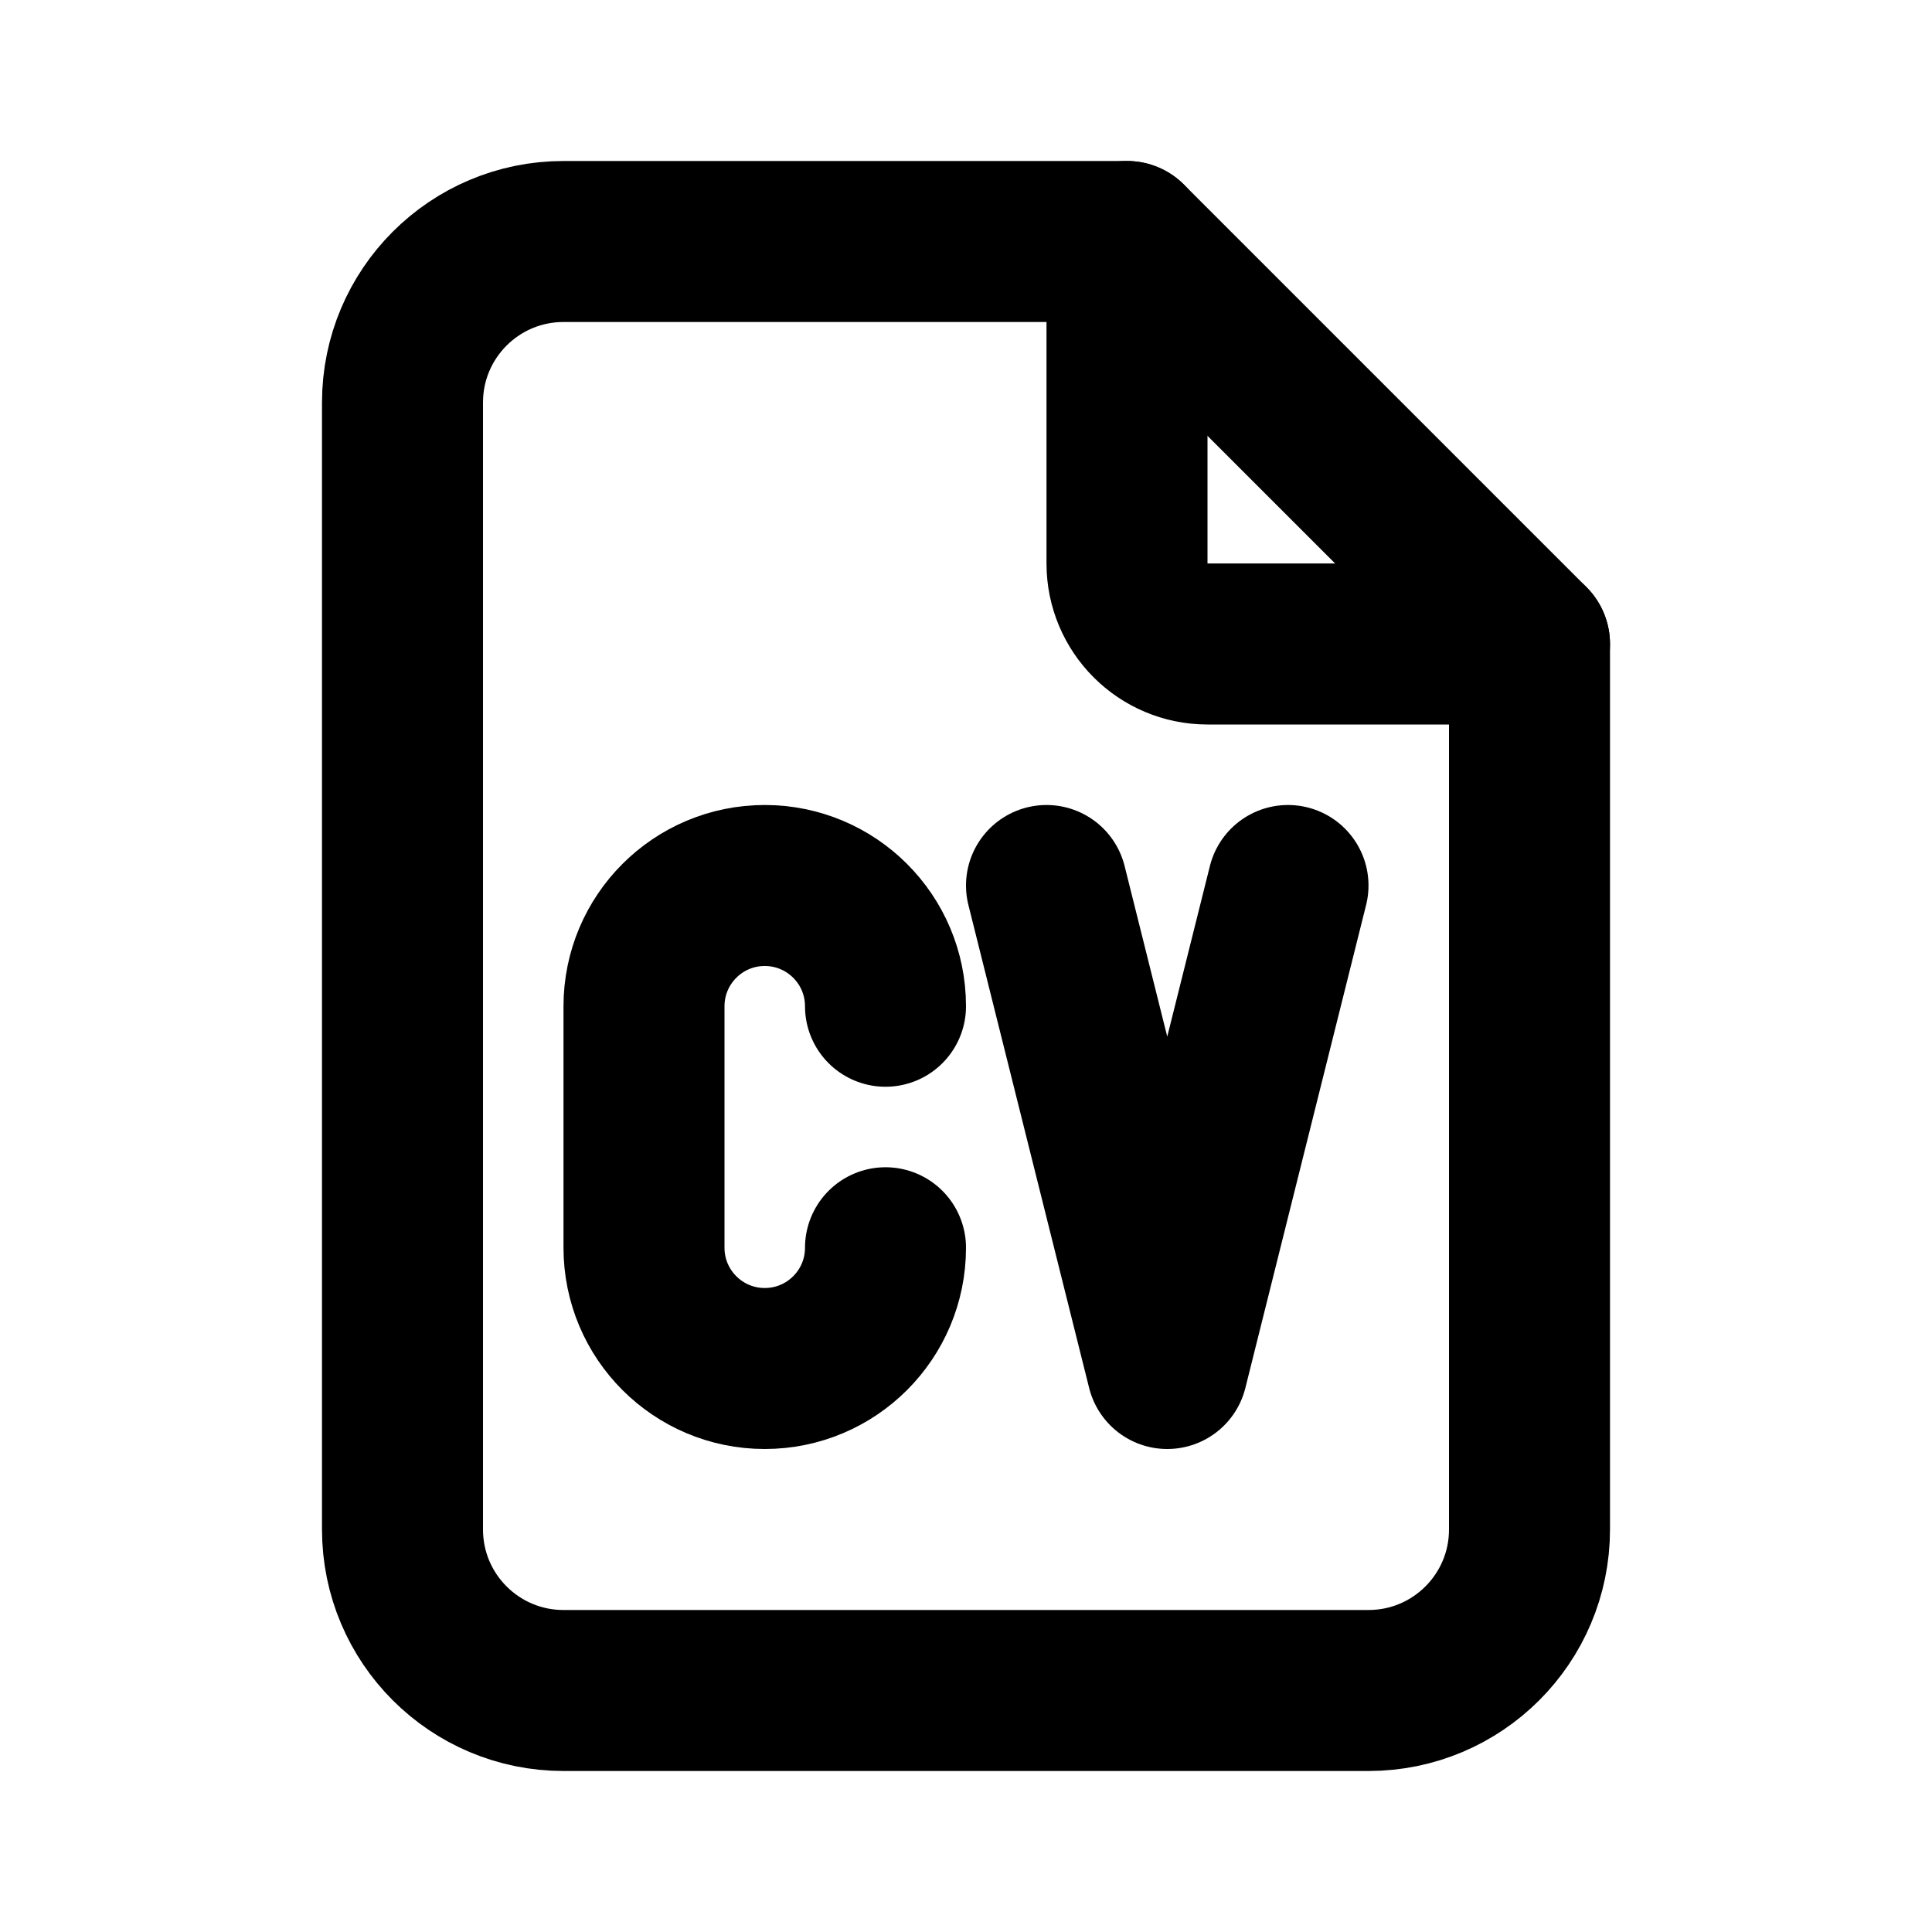
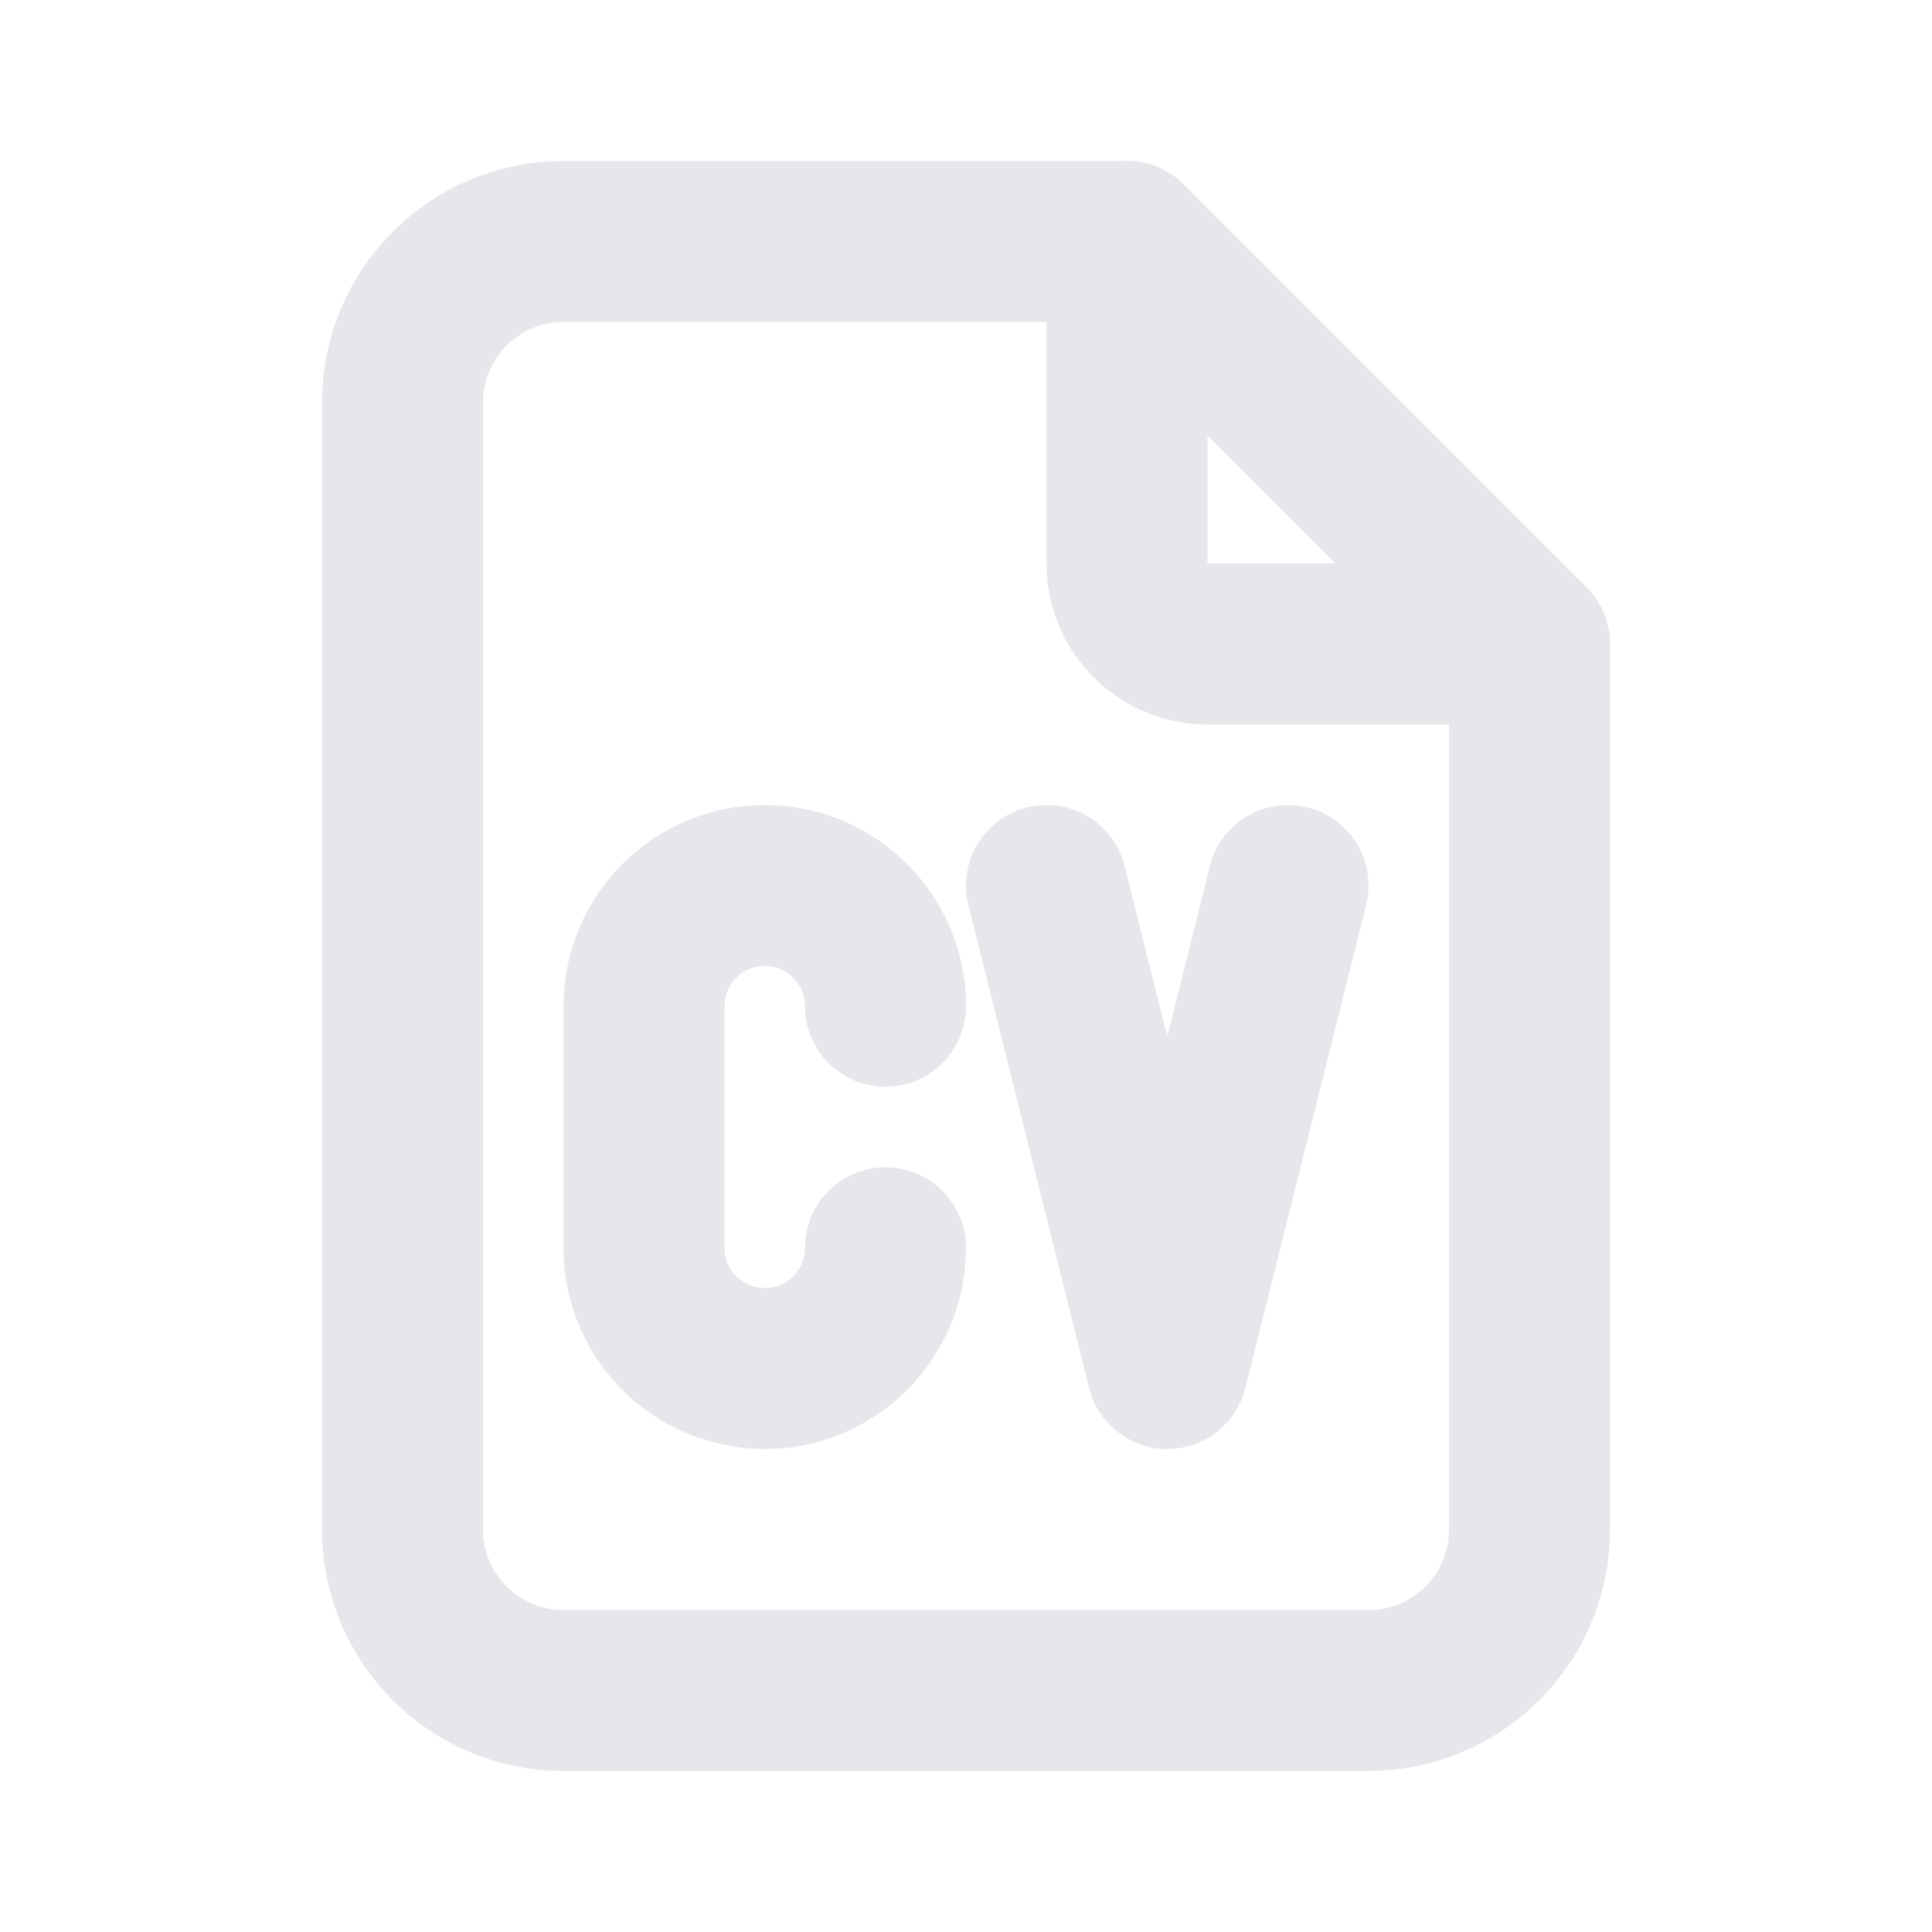
- <svg xmlns="http://www.w3.org/2000/svg" width="24" height="24" viewBox="0 0 24 24" fill="none" stroke="currentColor" stroke-width="2" stroke-linecap="round" stroke-linejoin="round" class="icon icon-tabler icons-tabler-outline icon-tabler-file-cv">
+ <svg xmlns="http://www.w3.org/2000/svg" width="24" height="24" viewBox="0 0 24 24" fill="none" stroke="#e5e7eb" stroke-width="2" stroke-linecap="round" stroke-linejoin="round" class="icon icon-tabler icons-tabler-outline icon-tabler-file-cv">
  <path stroke="none" d="M0 0h24v24H0z" fill="none" />
  <path d="M14 3v4a1 1 0 0 0 1 1h4" />
  <path d="M17 21h-10a2 2 0 0 1 -2 -2v-14a2 2 0 0 1 2 -2h7l5 5v11a2 2 0 0 1 -2 2z" />
  <path d="M11 12.5a1.5 1.5 0 0 0 -3 0v3a1.5 1.5 0 0 0 3 0" />
  <path d="M13 11l1.5 6l1.5 -6" />
</svg>
